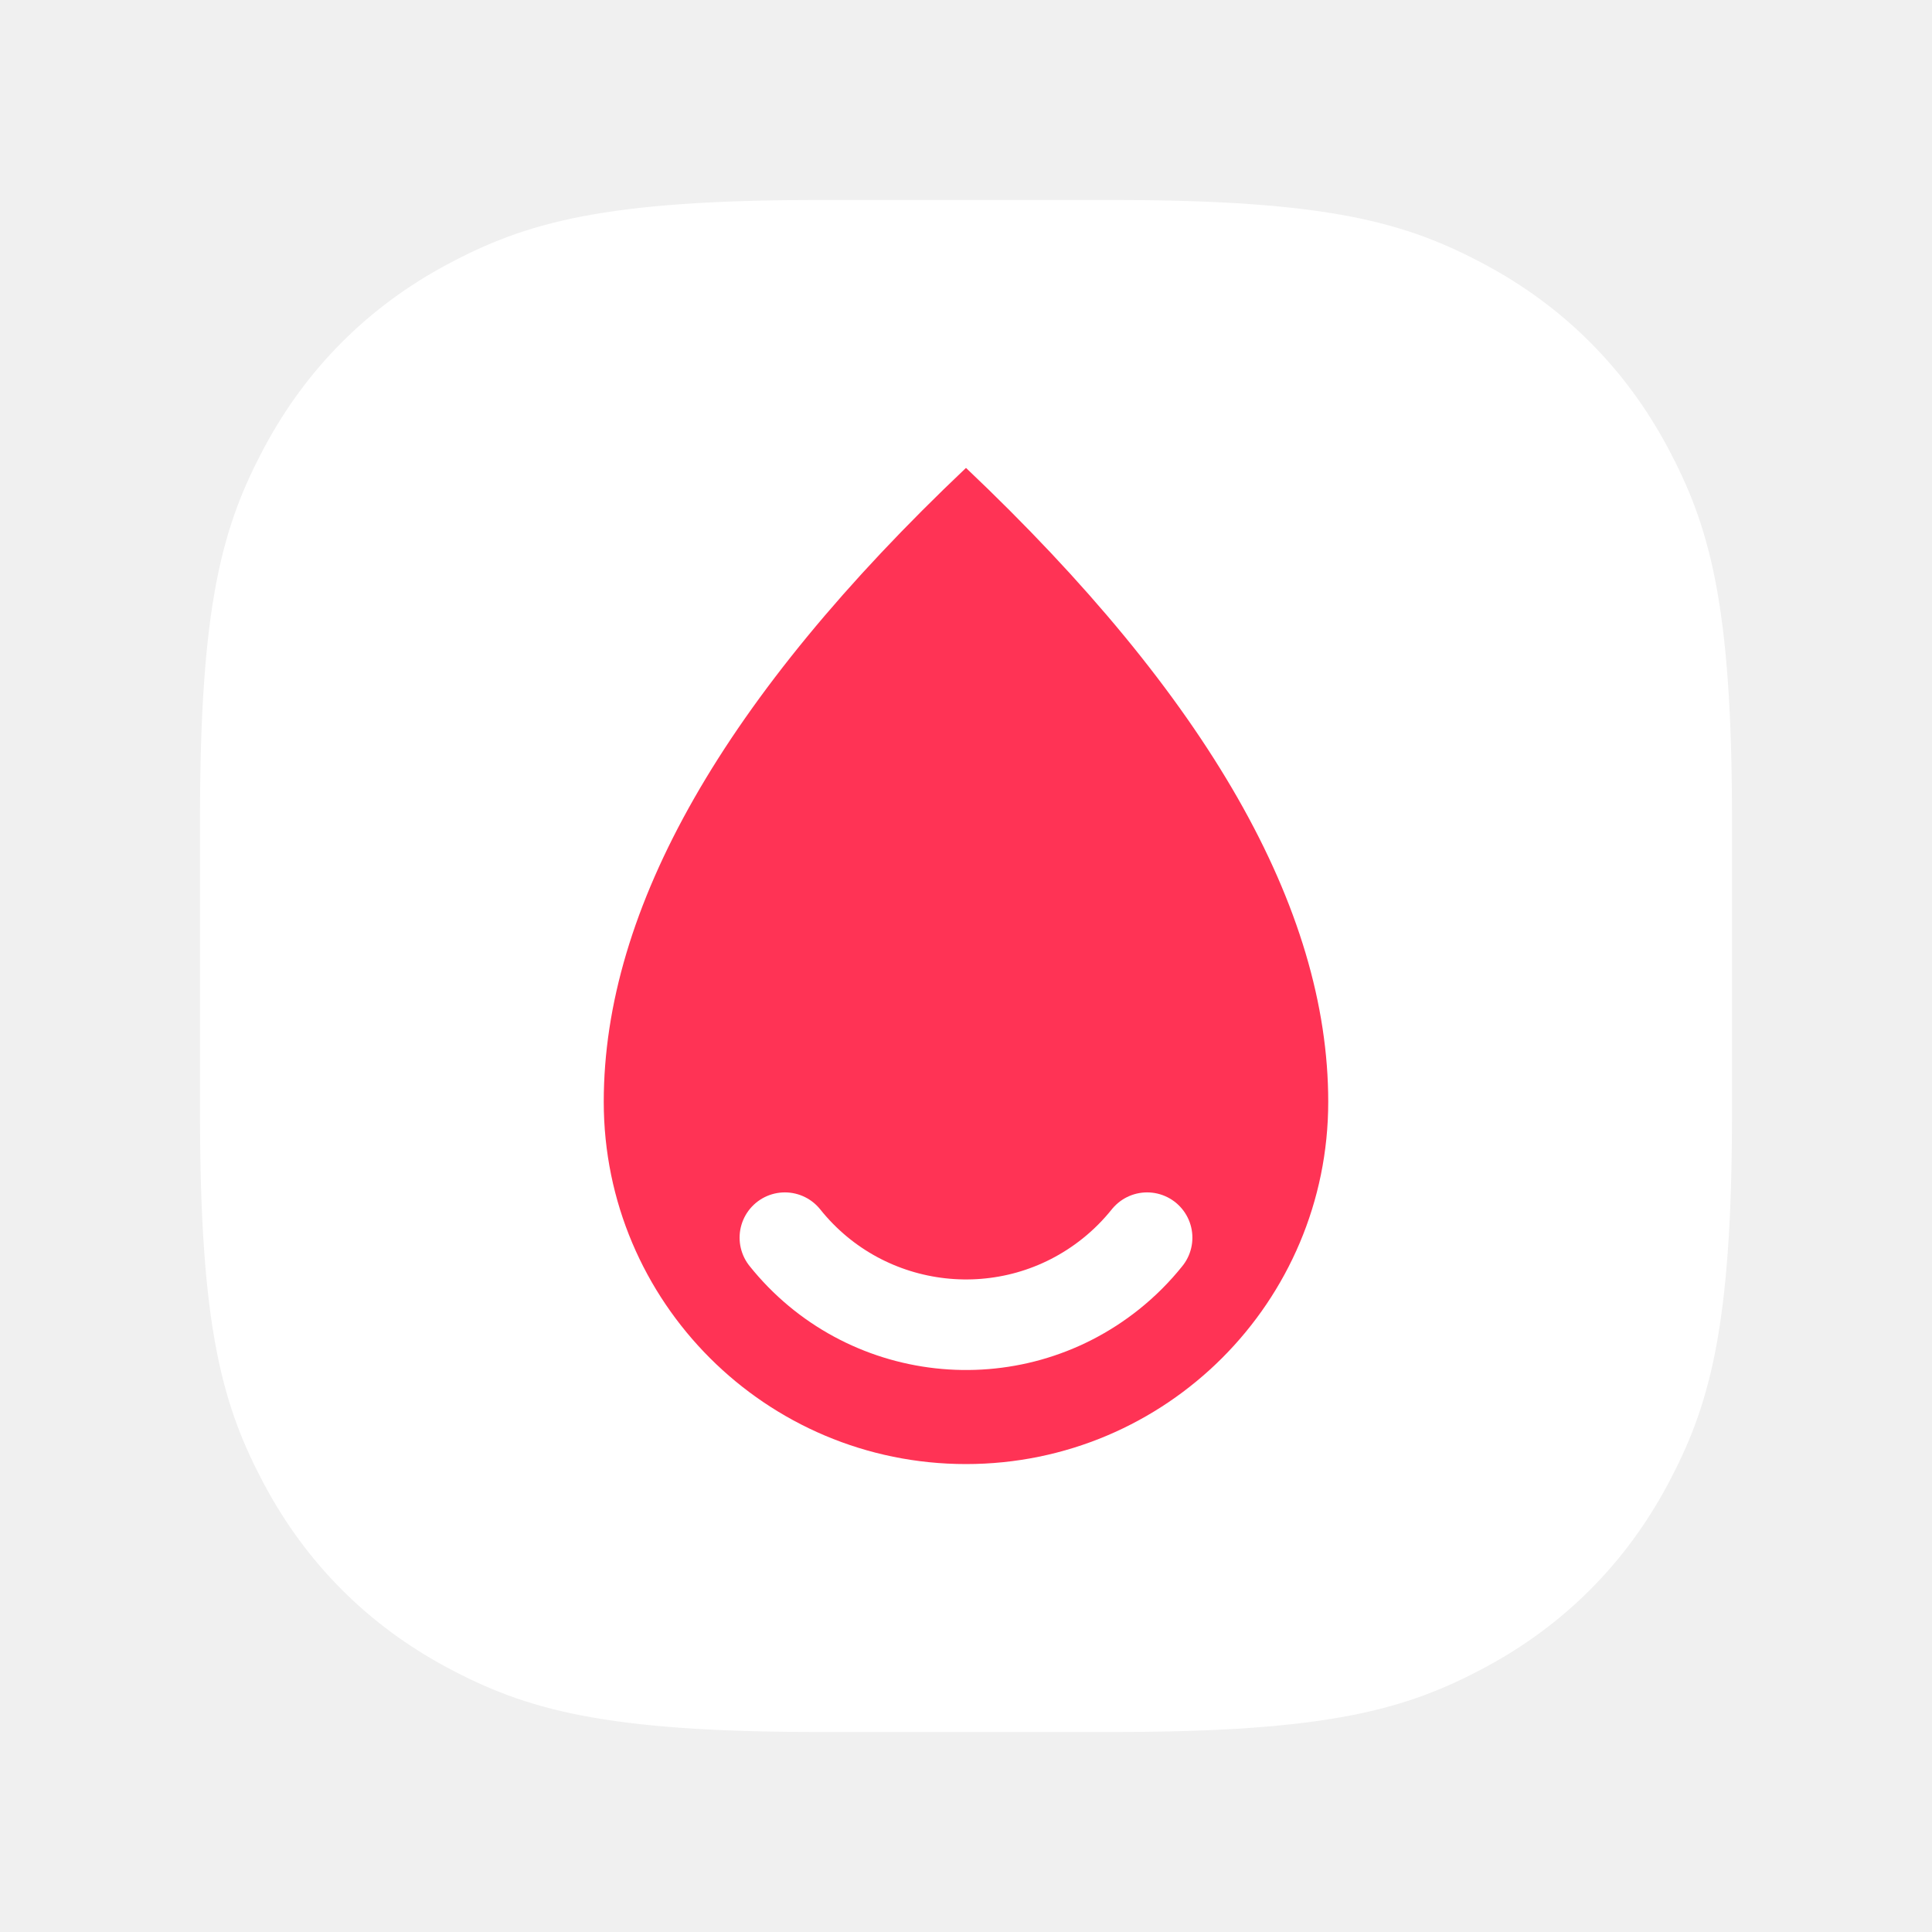
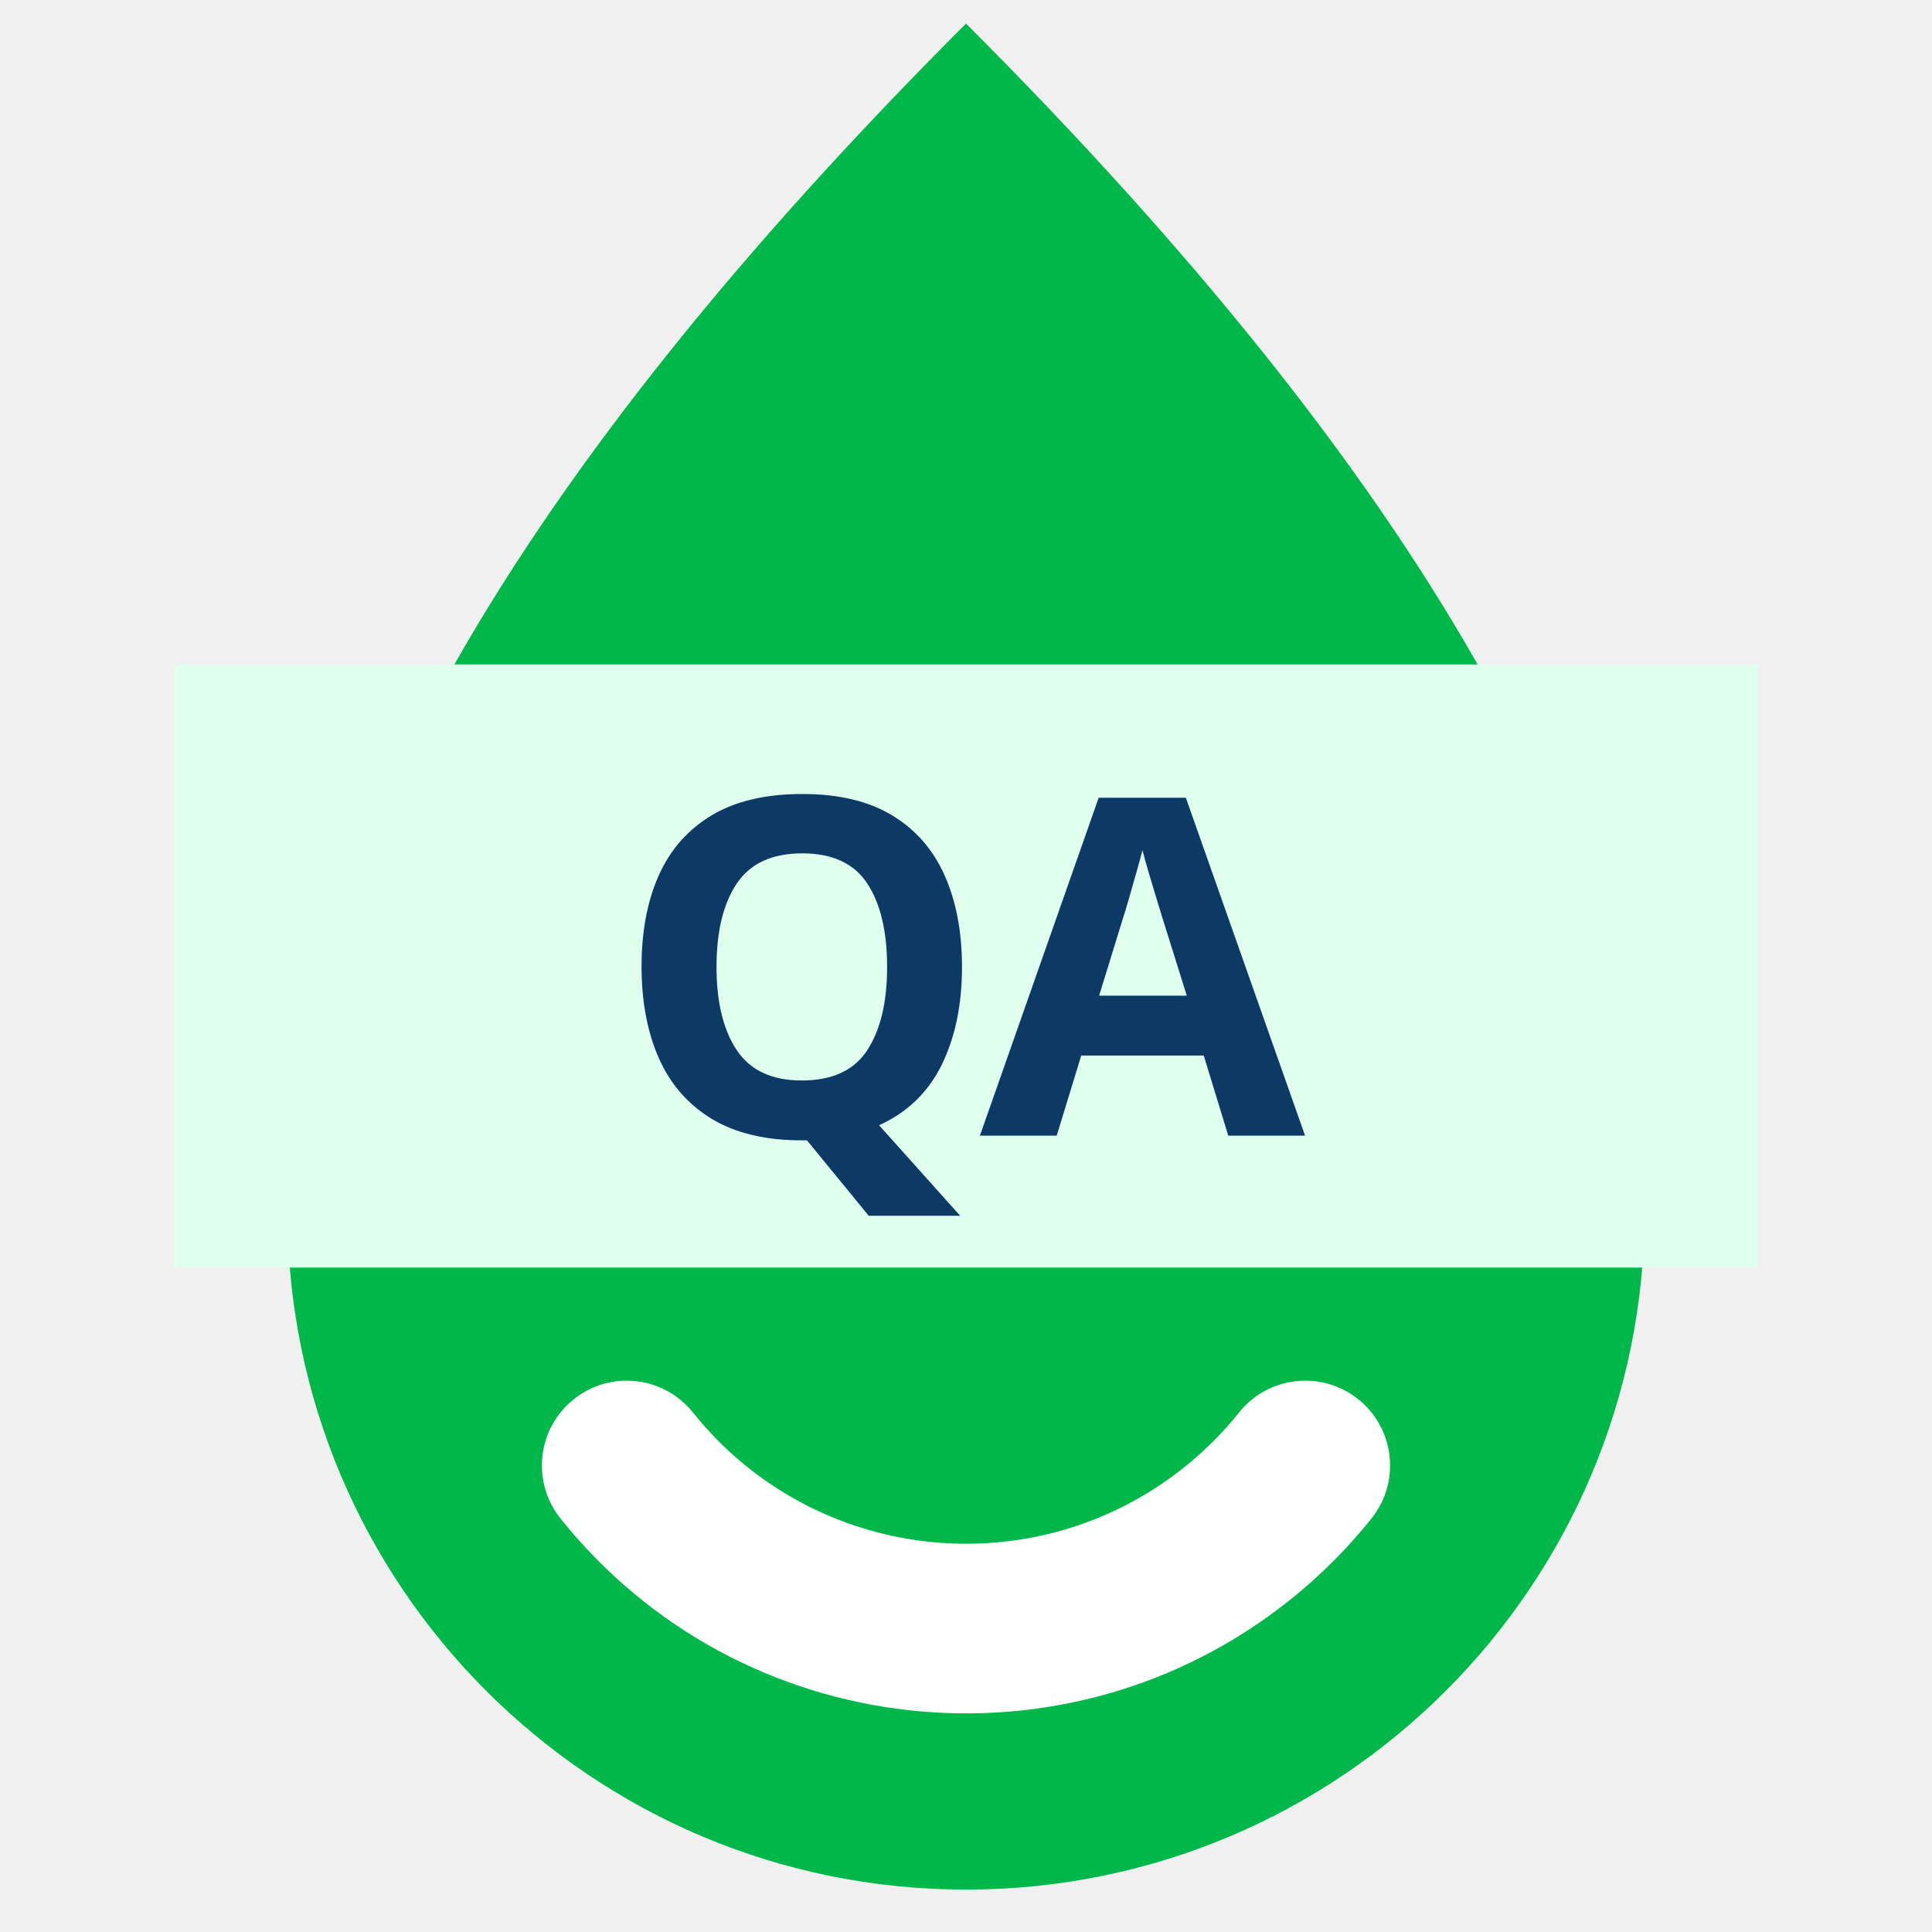
- <svg xmlns="http://www.w3.org/2000/svg" width="512px" height="512px" viewBox="0 0 512 512" version="1.1">
-   <g id="09-Assets/appIcon_512px" stroke="none" stroke-width="1" fill="none" fill-rule="evenodd">
-     <g id="icon">
+ <svg xmlns="http://www.w3.org/2000/svg" width="410px" height="410px" viewBox="0 0 410 410" version="1.1">
+   <g id="09-Assets" stroke="none" stroke-width="1" fill="none" fill-rule="evenodd">
+     <g id="09-Assets/storeIcon_experiments_512px" transform="translate(-51, -51)">
      <polygon id="bounds" points="0 0 512 0 512 512 0 512" />
-       <path d="M217.089,53 L294.911,53 C351.969,53 372.659,58.941 393.518,70.096 C414.377,81.252 430.748,97.623 441.904,118.482 C453.059,139.341 459,160.031 459,217.089 L459,294.911 C459,351.969 453.059,372.659 441.904,393.518 C430.748,414.377 414.377,430.748 393.518,441.904 C372.659,453.059 351.969,459 294.911,459 L217.089,459 C160.031,459 139.341,453.059 118.482,441.904 C97.623,430.748 81.252,414.377 70.096,393.518 C58.941,372.659 53,351.969 53,294.911 L53,217.089 C53,160.031 58.941,139.341 70.096,118.482 C81.252,97.623 97.623,81.252 118.482,70.096 C139.341,58.941 160.031,53 217.089,53 Z" id="bg" fill="#FFFFFF" />
-       <path d="M255.998,387.993 C309.016,387.993 351.995,345.014 351.995,291.996 C351.995,240.651 319.996,184.652 255.998,124 C191.999,184.652 160,240.651 160,291.996 C160,345.014 202.98,387.993 255.998,387.993 Z" id="Oval" fill="#FF3355" fill-rule="nonzero" />
-       <path d="M207.999,327.995 L207.999,327.995 C229.206,354.504 267.888,358.802 294.397,337.595 C297.941,334.759 301.161,331.539 303.996,327.995" id="Path-2" stroke="#FFFFFF" stroke-width="23.999" stroke-linecap="round" stroke-linejoin="round" fill-rule="nonzero" />
+       <path d="M256,452 C335.529,452 400,387.529 400,308 C400,236 352,152 256,56 C160,152 112,236 112,308 C112,387.529 176.471,452 256,452 Z" id="Oval-Copy" fill="#00B849" fill-rule="nonzero" />
+       <path d="M169.944,373.245 C163.734,365.482 164.993,354.155 172.755,347.944 C180.518,341.734 191.845,342.993 198.056,350.755 C223.657,382.757 270.354,387.946 302.355,362.344 C306.634,358.921 310.521,355.034 313.944,350.755 C320.155,342.993 331.482,341.734 339.245,347.944 C347.007,354.155 348.266,365.482 342.056,373.245 C336.972,379.599 331.199,385.372 324.845,390.456 C277.317,428.477 207.966,420.772 169.944,373.245 Z" id="Path-2" fill="#FFFFFF" fill-rule="nonzero" />
+       <g id="Group" transform="translate(88, 192)" fill="#E0FFED" fill-rule="nonzero">
+         <rect id="Rectangle" x="0" y="0" width="336" height="128" />
+       </g>
+       <text id="QA" font-family="Metropolis-Bold, Metropolis" font-size="100" font-weight="bold" fill="#0C3966">
+         <tspan x="181.35" y="292">QA</tspan>
+       </text>
    </g>
  </g>
</svg>
